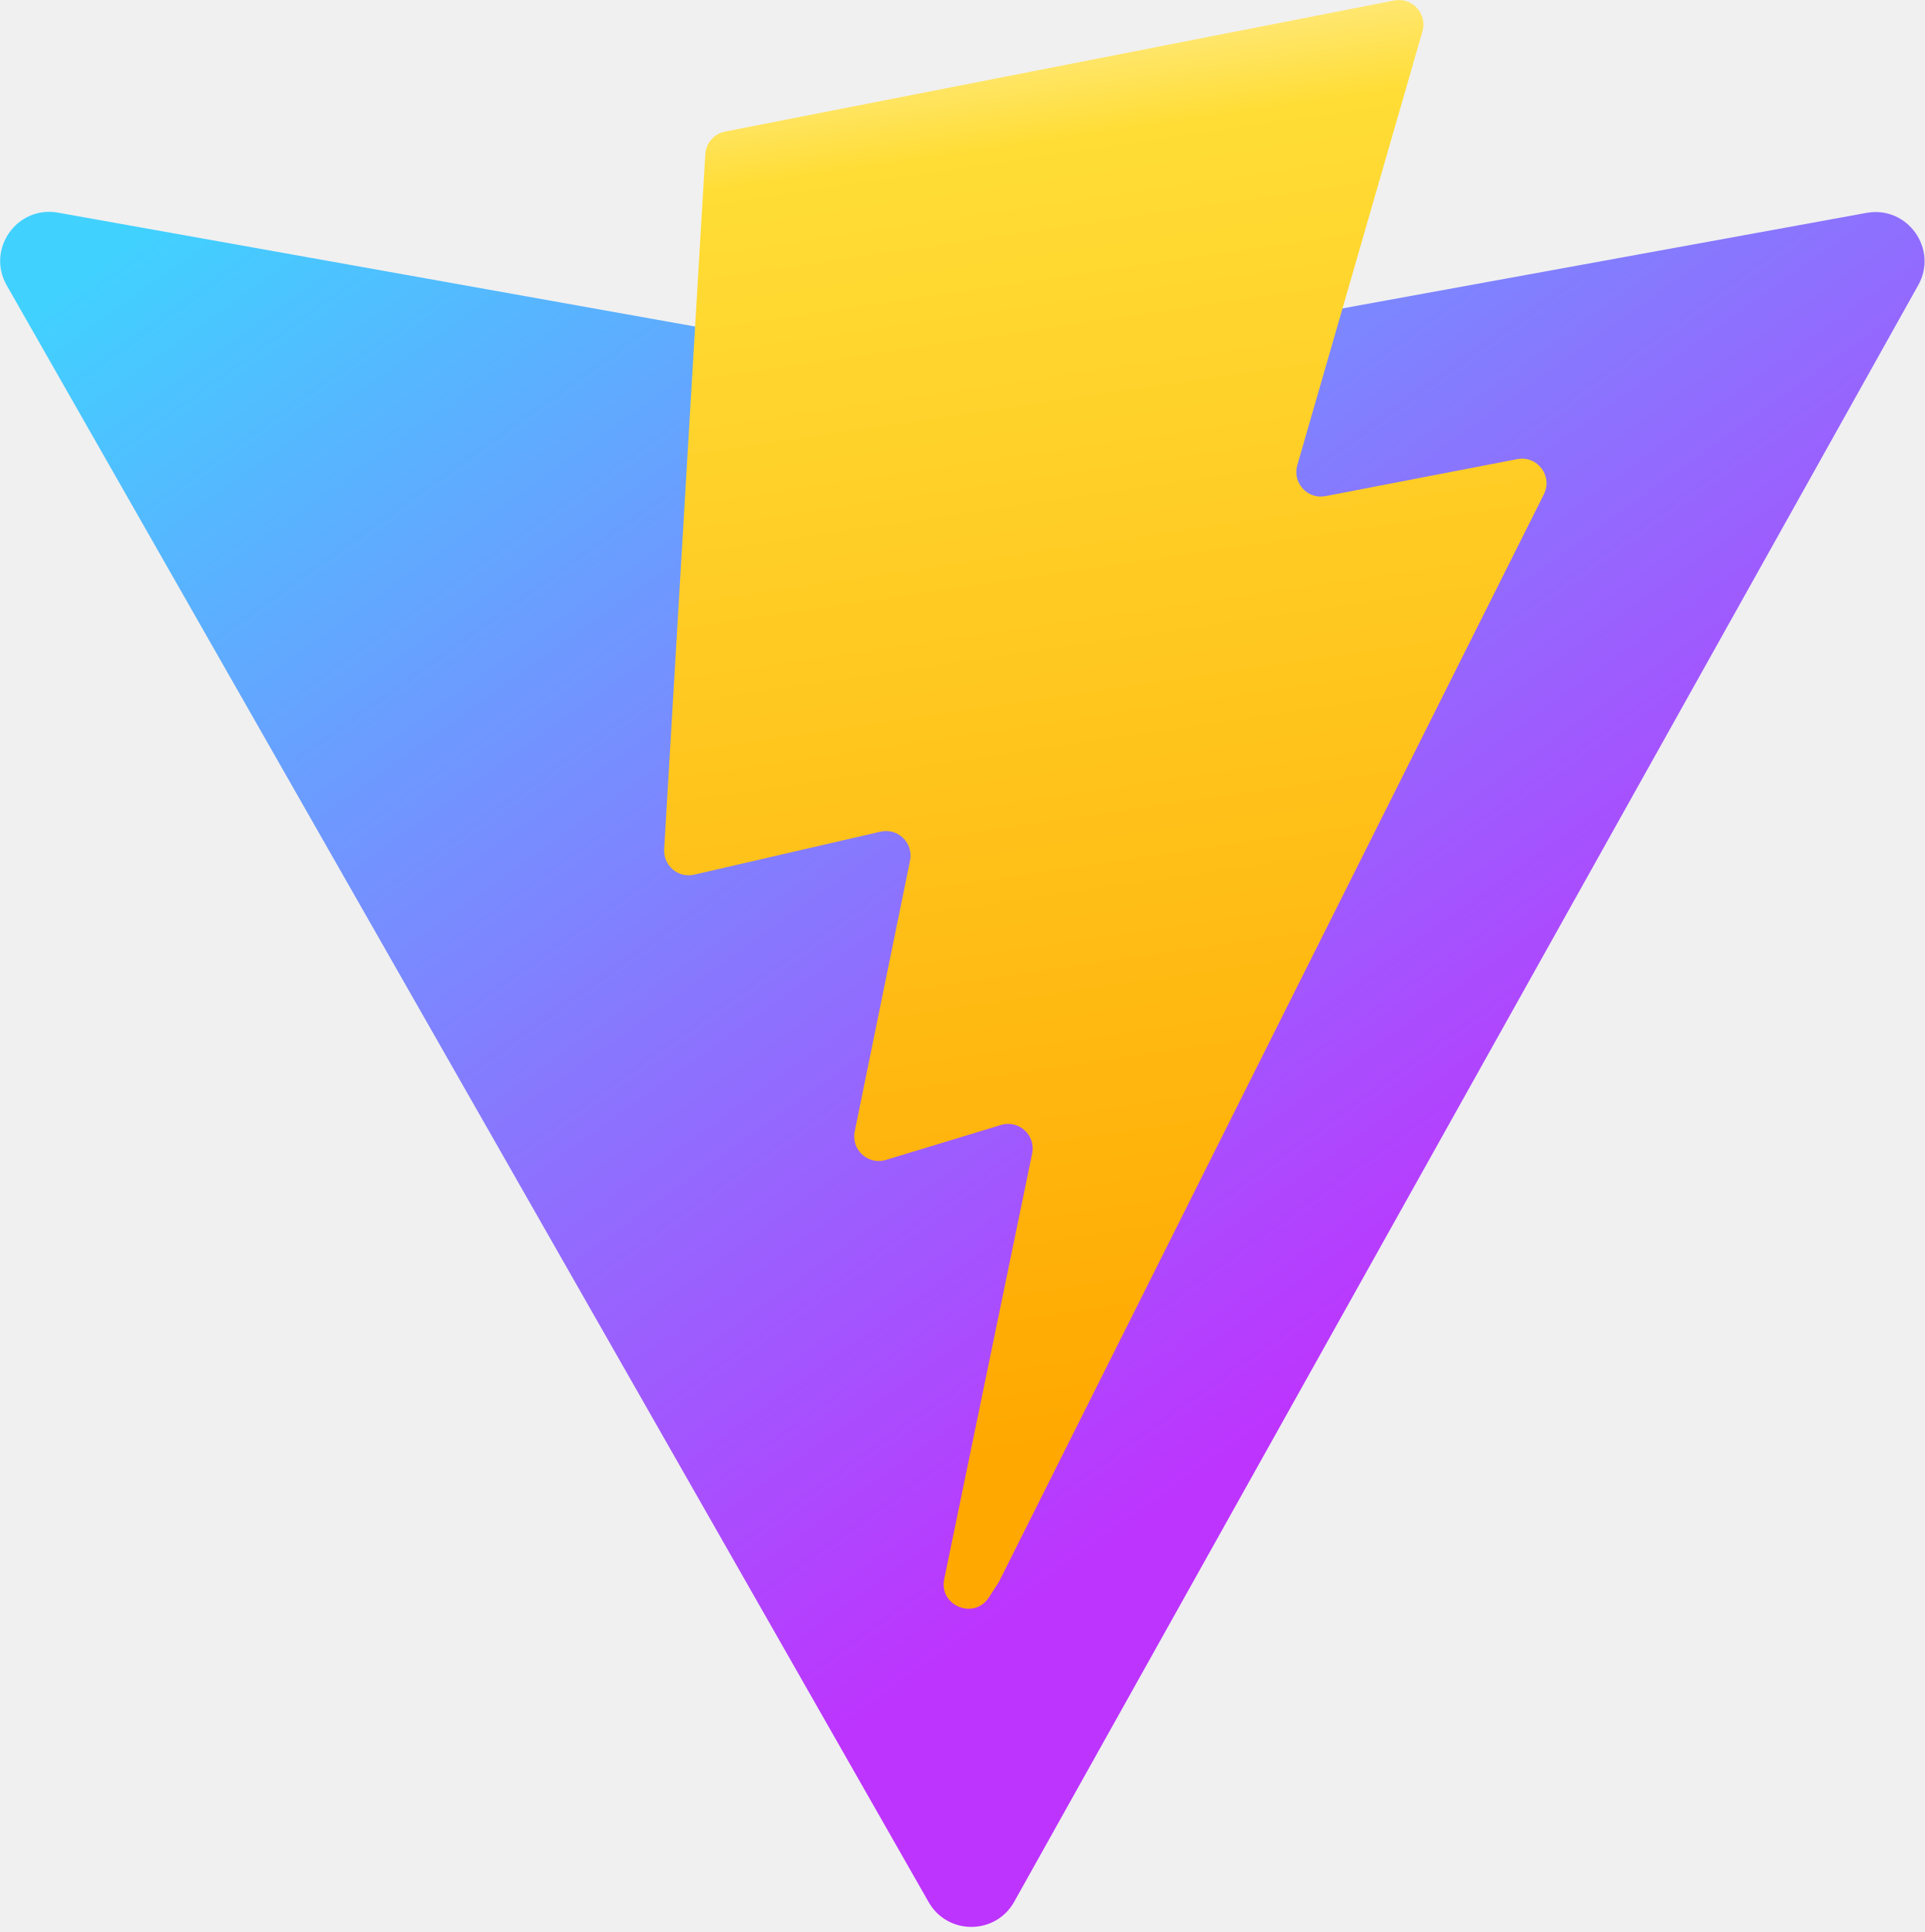
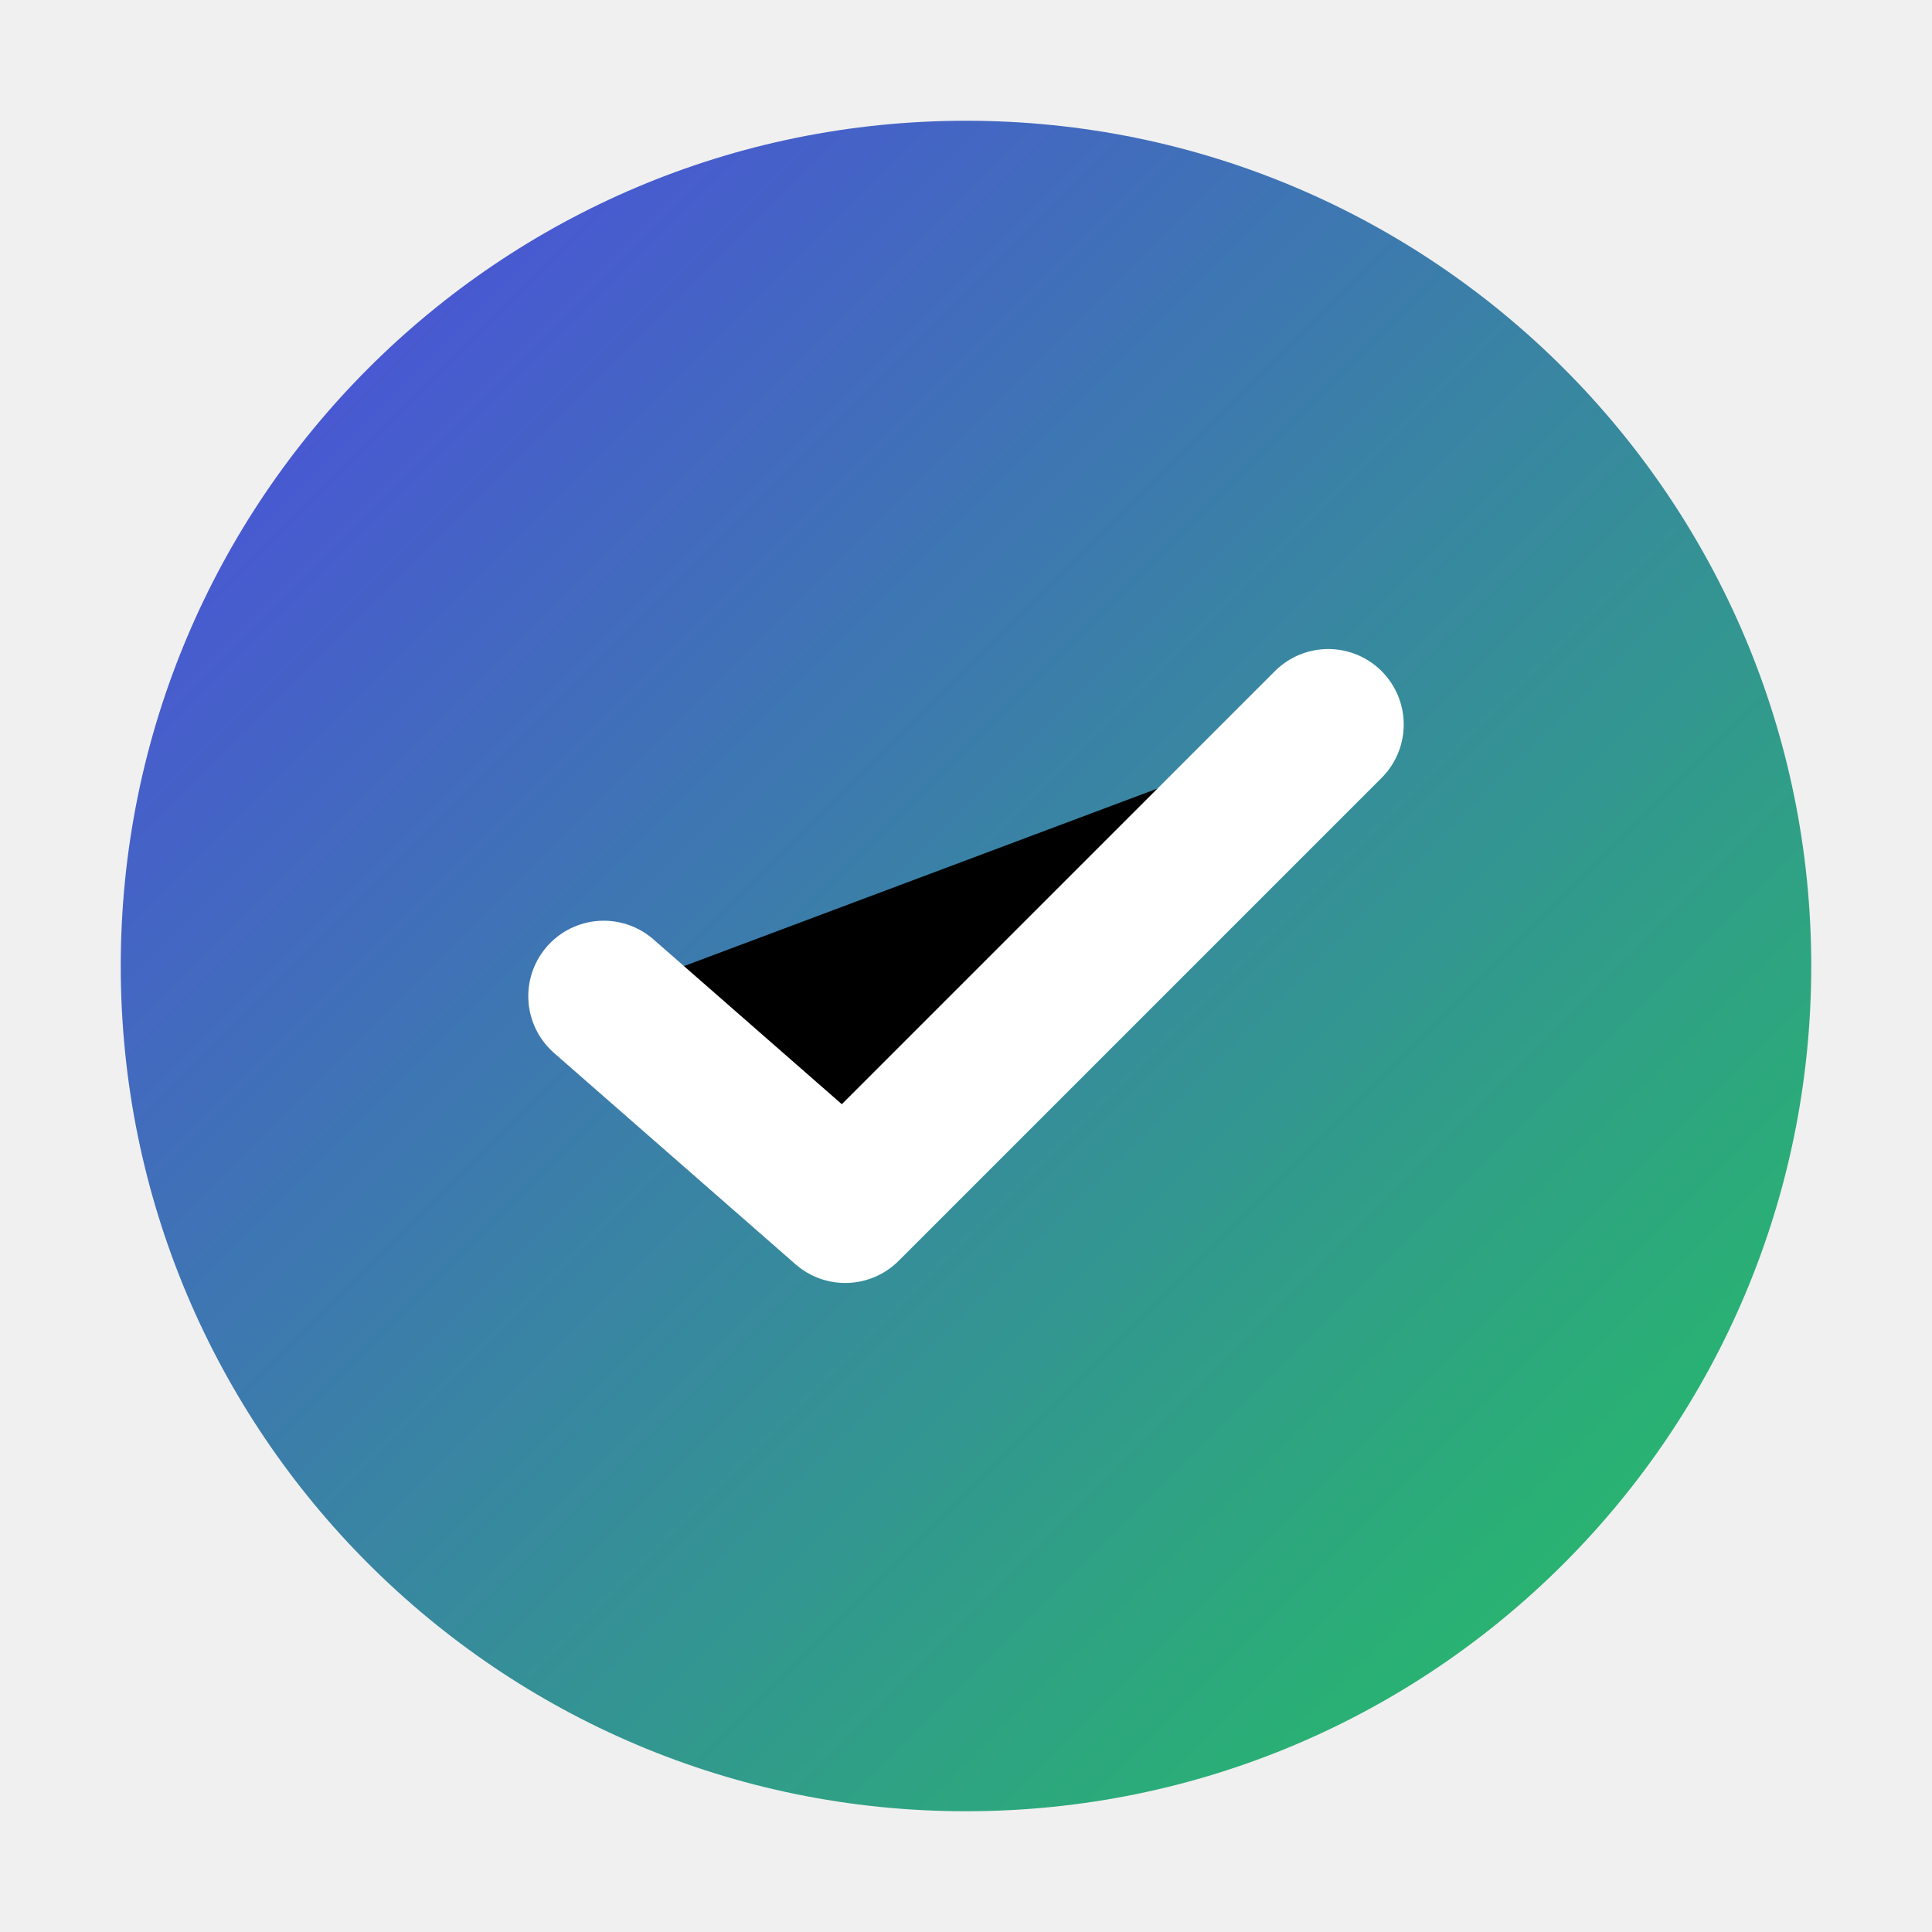
- <svg xmlns="http://www.w3.org/2000/svg" aria-hidden="true" role="img" class="iconify iconify--logos" width="31.88" height="32" preserveAspectRatio="xMidYMid meet" viewBox="0 0 256 257">
+ <svg xmlns="http://www.w3.org/2000/svg" width="64" height="64" viewBox="0 0 64 64">
  <defs>
-     <linearGradient id="IconifyId1813088fe1fbc01fb466" x1="-.828%" x2="57.636%" y1="7.652%" y2="78.411%">
-       <stop offset="0%" stop-color="#41D1FF" />
-       <stop offset="100%" stop-color="#BD34FE" />
-     </linearGradient>
-     <linearGradient id="IconifyId1813088fe1fbc01fb467" x1="43.376%" x2="50.316%" y1="2.242%" y2="89.03%">
-       <stop offset="0%" stop-color="#FFEA83" />
-       <stop offset="8.333%" stop-color="#FFDD35" />
-       <stop offset="100%" stop-color="#FFA800" />
+     <linearGradient id="lt" x1="0" y1="0" x2="1" y2="1">
+       <stop offset="0" stop-color="#4F46E5" />
+       <stop offset="1" stop-color="#22C55E" />
    </linearGradient>
  </defs>
-   <path fill="url(#IconifyId1813088fe1fbc01fb466)" d="M255.153 37.938L134.897 252.976c-2.483 4.44-8.862 4.466-11.382.048L.875 37.958c-2.746-4.814 1.371-10.646 6.827-9.67l120.385 21.517a6.537 6.537 0 0 0 2.322-.004l117.867-21.483c5.438-.991 9.574 4.796 6.877 9.62Z" />
-   <path fill="url(#IconifyId1813088fe1fbc01fb467)" d="M185.432.063L96.44 17.501a3.268 3.268 0 0 0-2.634 3.014l-5.474 92.456a3.268 3.268 0 0 0 3.997 3.378l24.777-5.718c2.318-.535 4.413 1.507 3.936 3.838l-7.361 36.047c-.495 2.426 1.782 4.5 4.151 3.78l15.304-4.649c2.372-.72 4.652 1.36 4.15 3.788l-11.698 56.621c-.732 3.542 3.979 5.473 5.943 2.437l1.313-2.028l72.516-144.72c1.215-2.423-.88-5.186-3.54-4.672l-25.505 4.922c-2.396.462-4.435-1.77-3.759-4.114l16.646-57.705c.677-2.35-1.37-4.583-3.769-4.113Z" />
+   <circle cx="32" cy="32" r="28" fill="url(#lt)" />
+   <path d="M20 33 L28 40 L44 24" stroke="white" stroke-width="5" stroke-linecap="round" stroke-linejoin="round" />
</svg>
